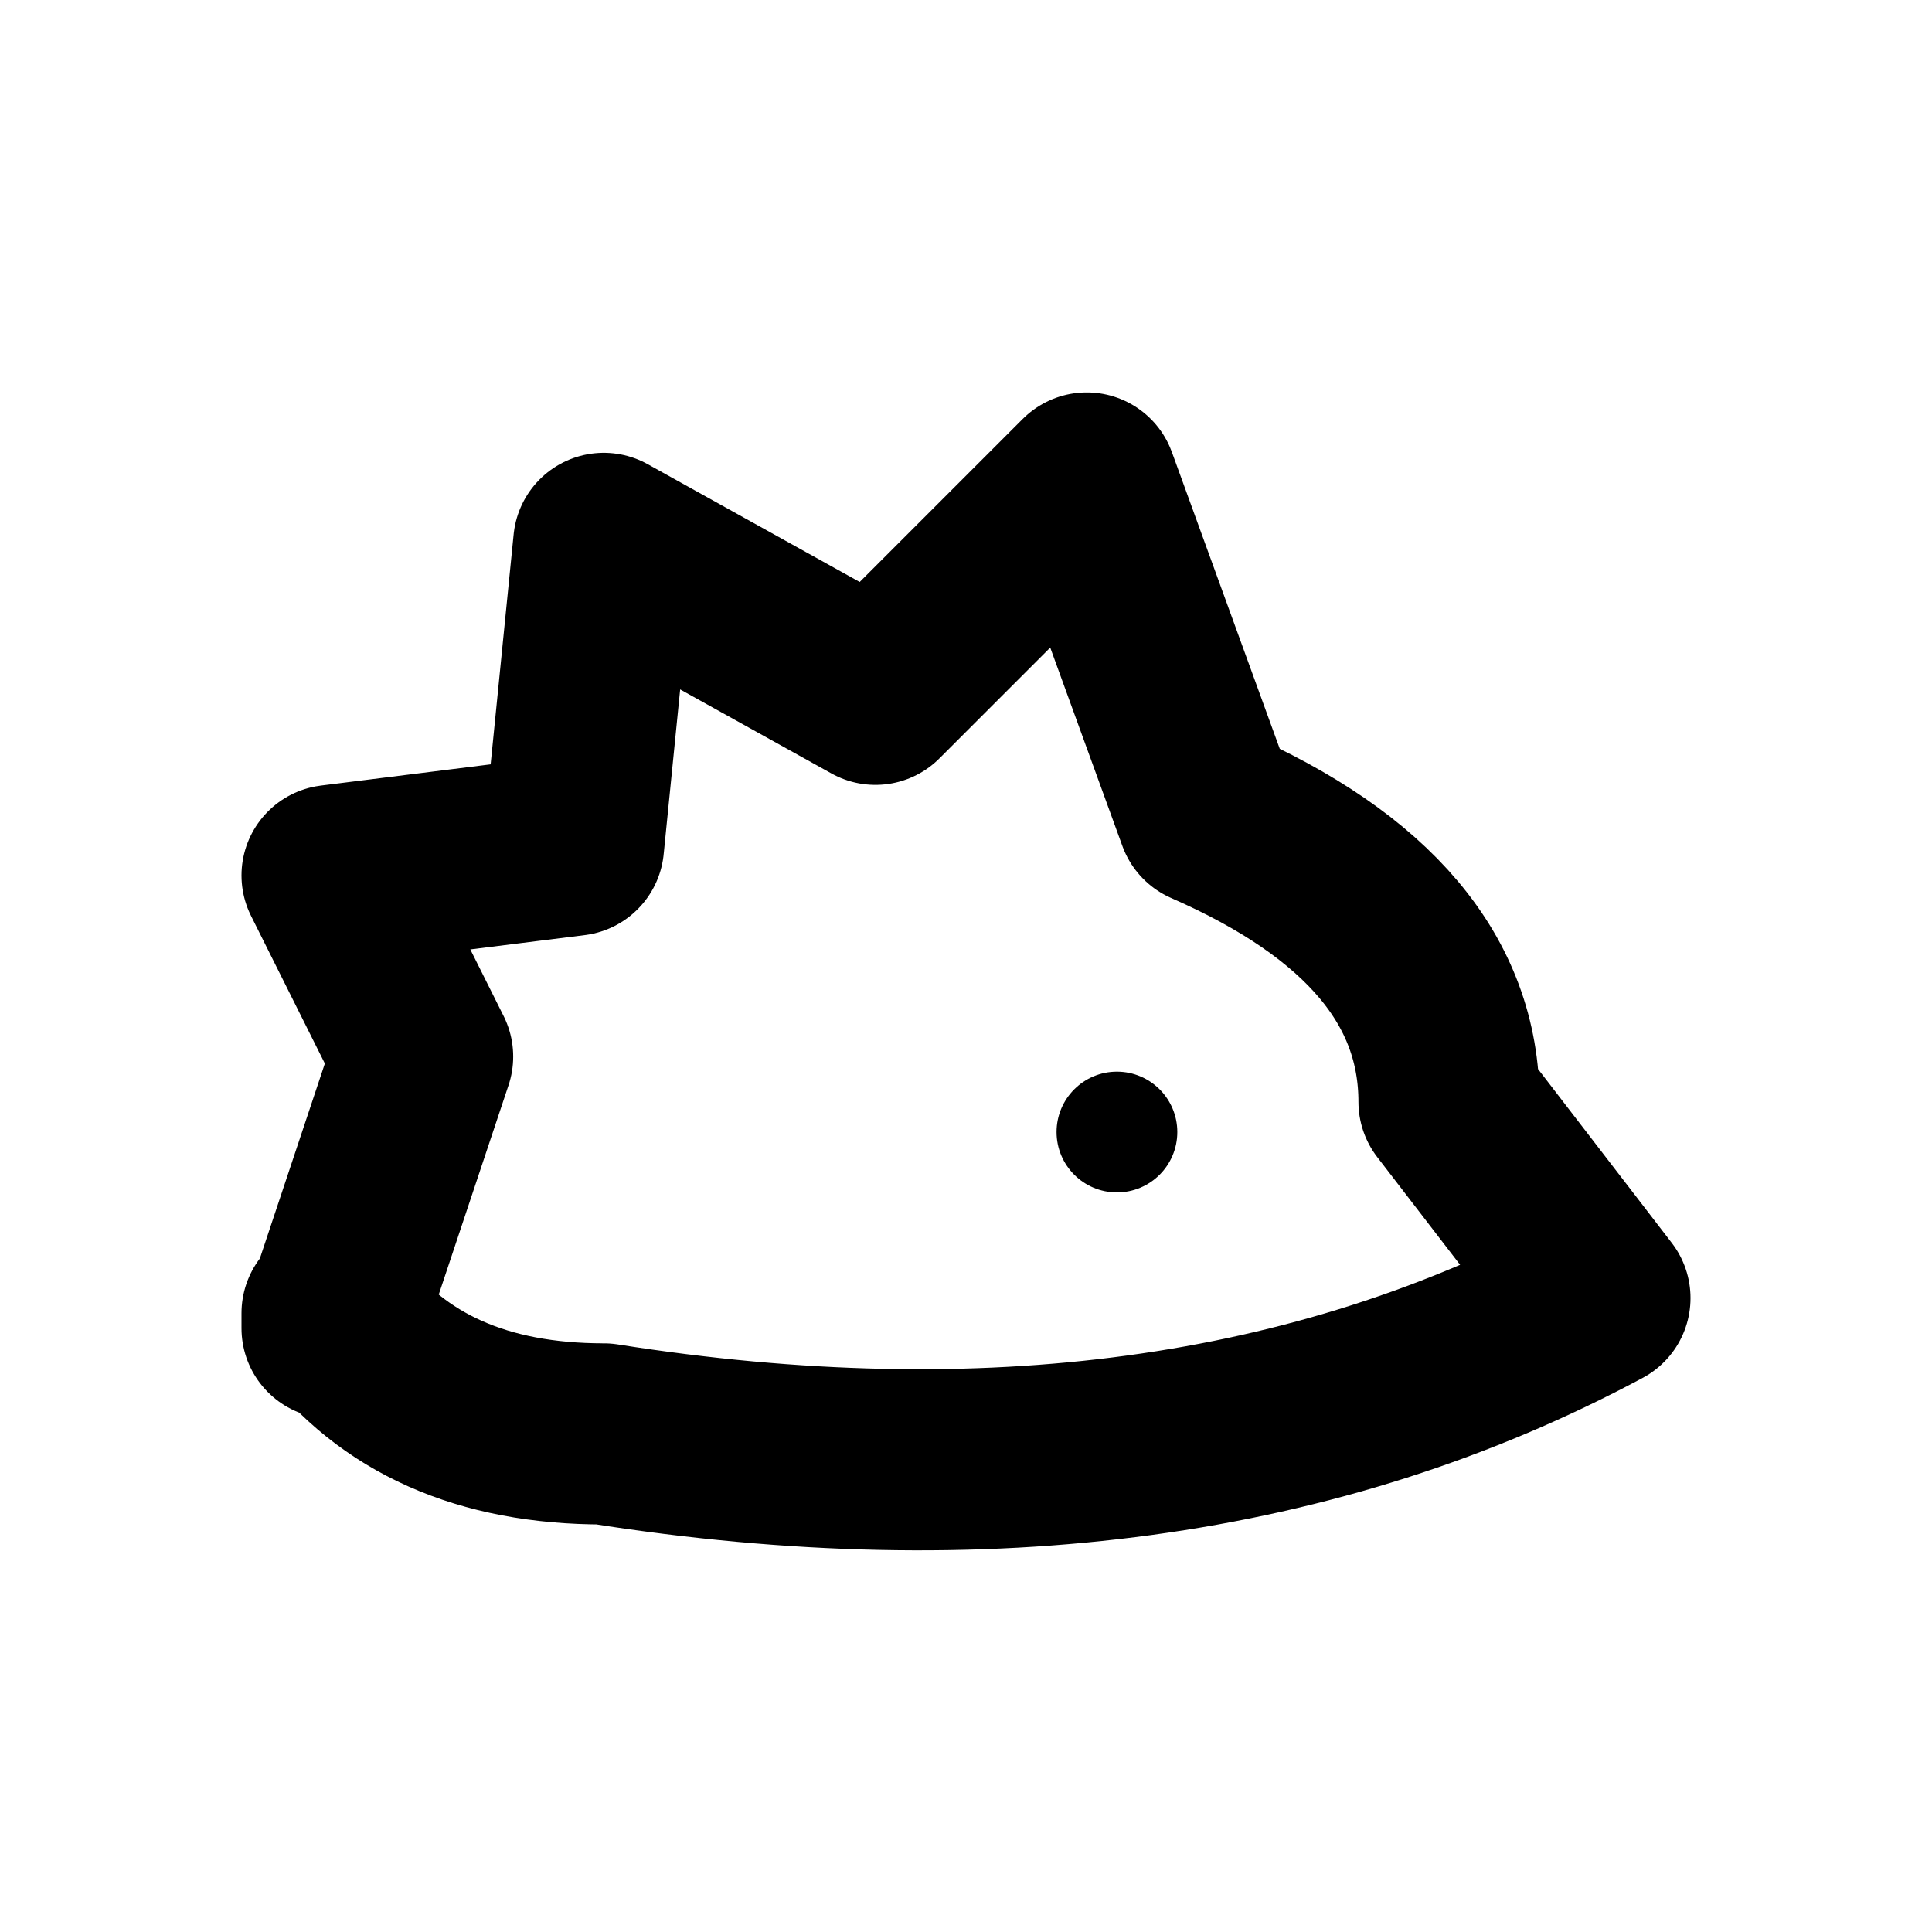
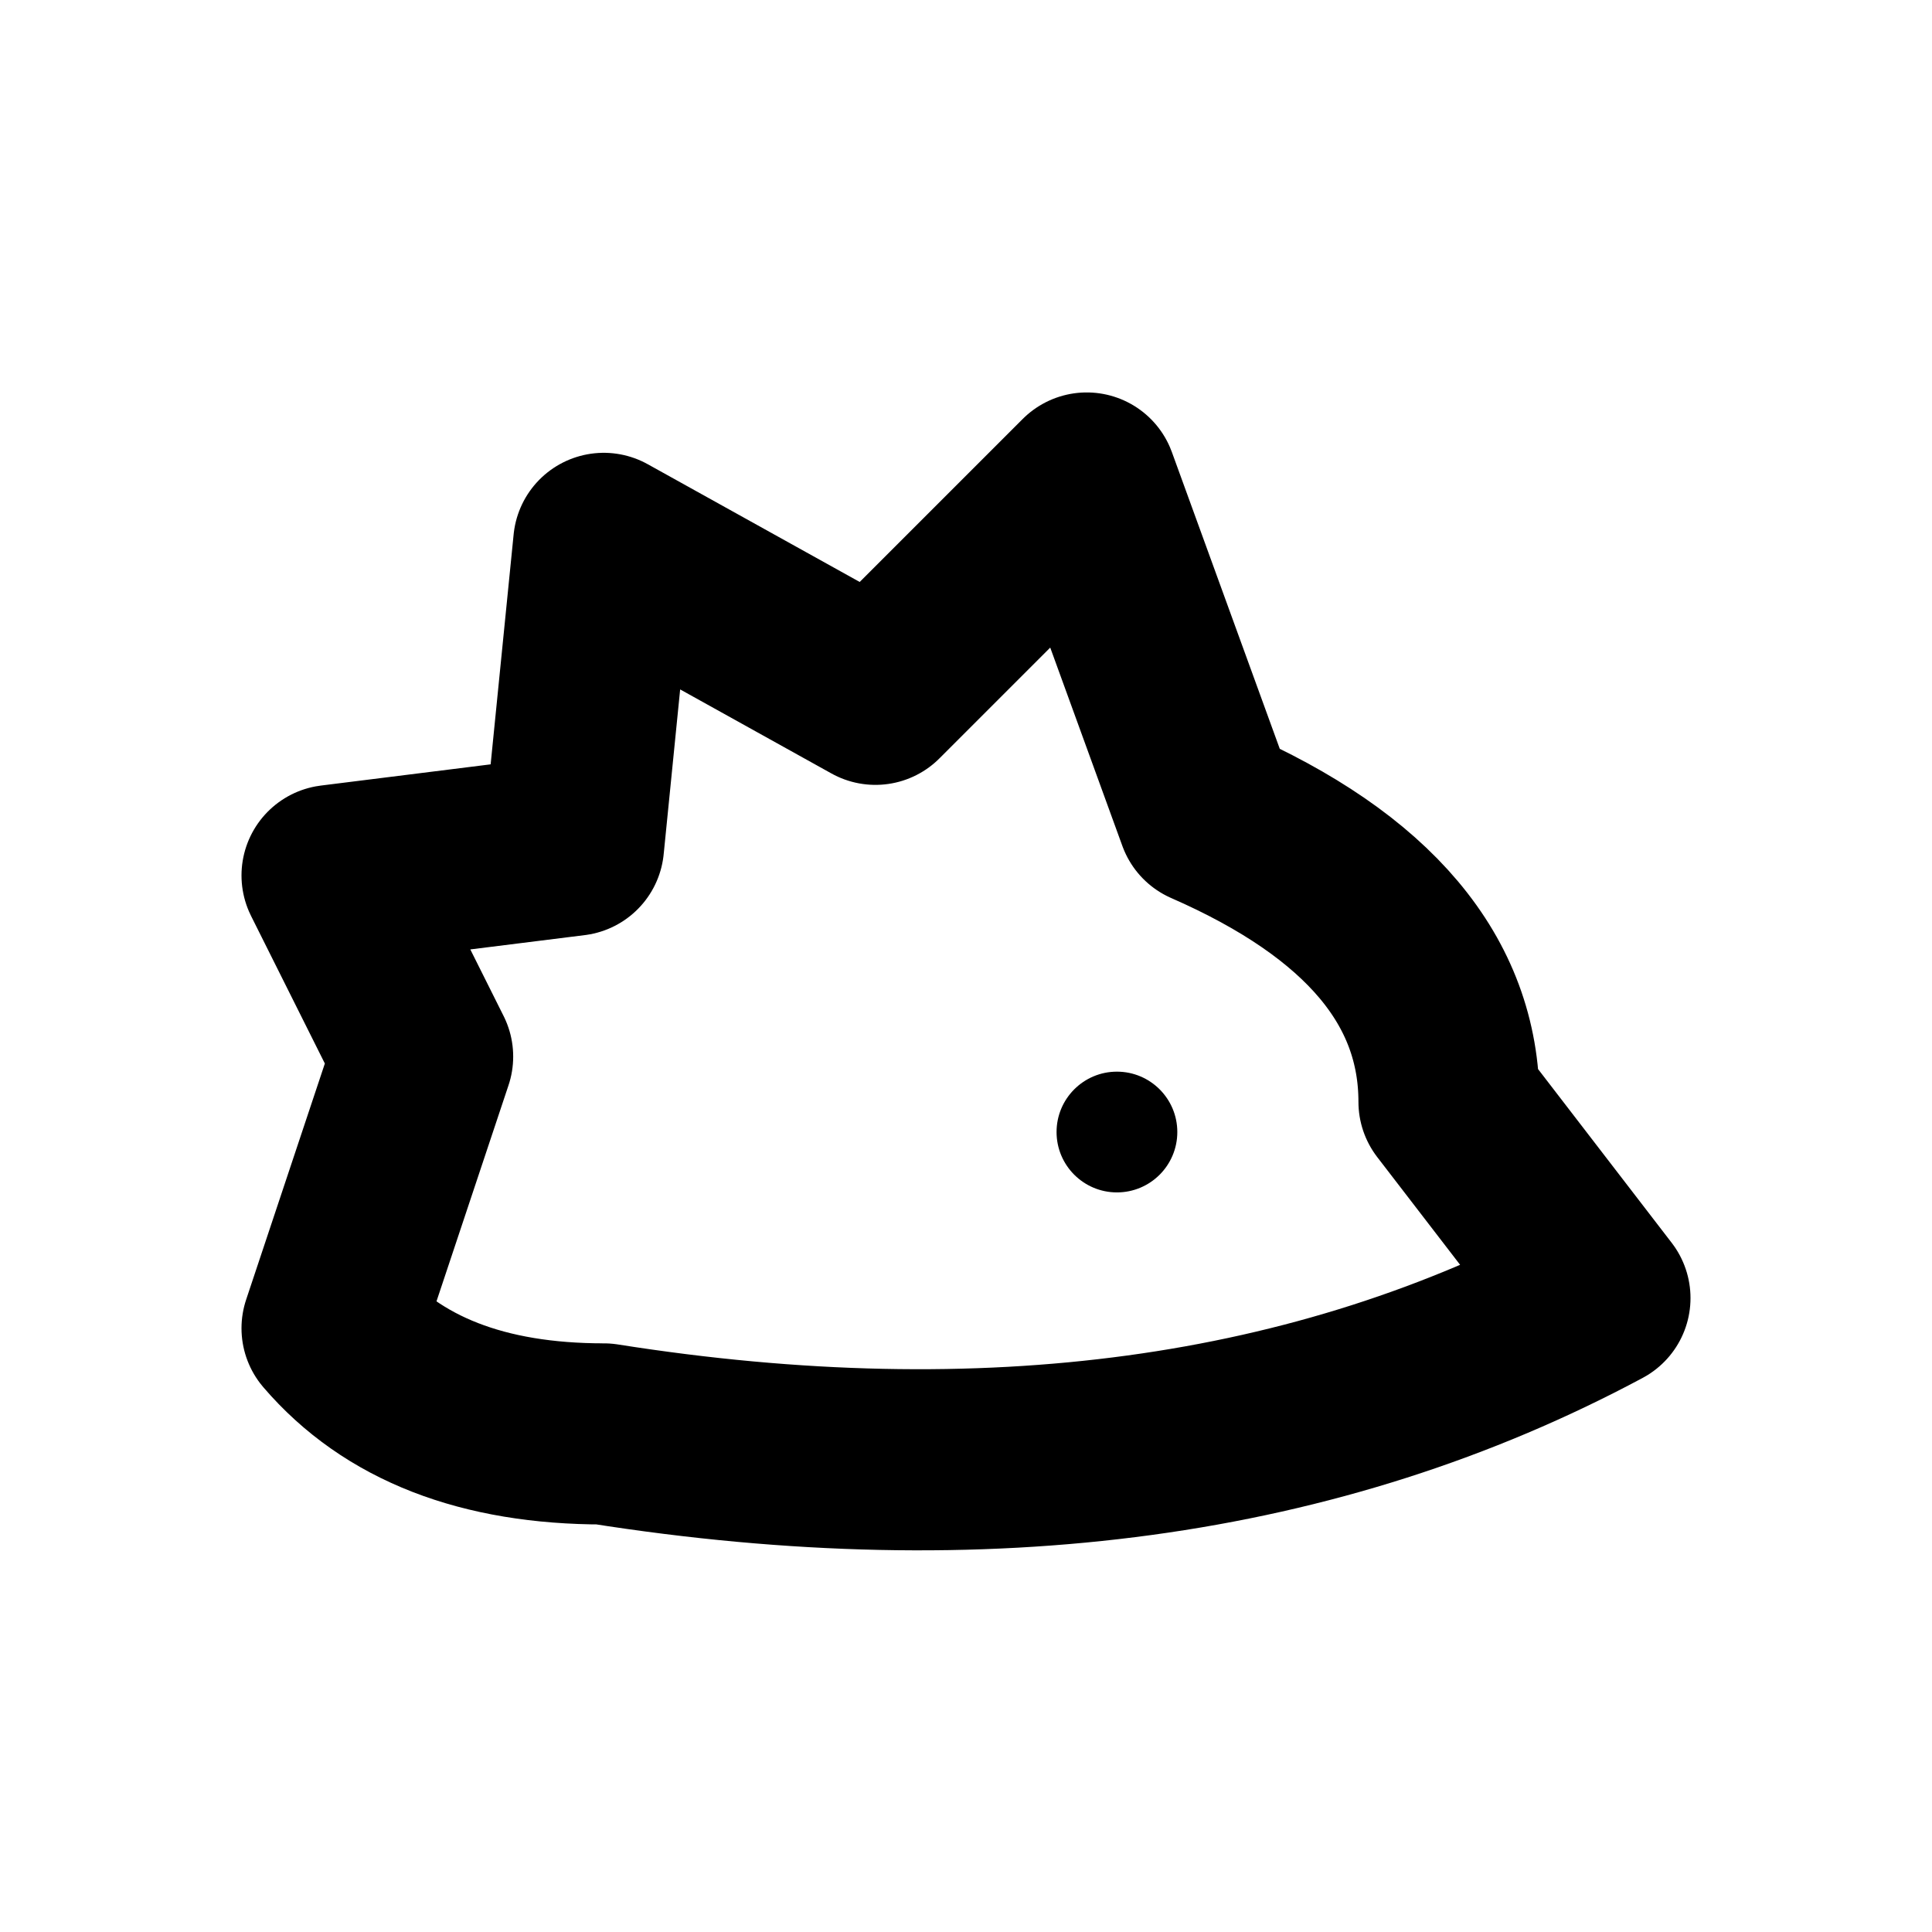
<svg xmlns="http://www.w3.org/2000/svg" width="16" height="16" viewBox="0 0 16 16" fill="none" stroke="currentColor" stroke-width="1.5" stroke-linecap="round" stroke-linejoin="round" aria-hidden="true" focusable="false">
-   <path d="M2.75 11L3.5 8.75 2.75 7.25 4.75 7 5 4.5 7.25 5.75 9 4 10 6.75Q12 7.625 12 9.125L13.25 10.75Q9.75 12.625 5 11.875 3.5 11.875 2.75 10.875Z" />
+   <path d="M2.75 11L3.5 8.75 2.75 7.25 4.75 7 5 4.5 7.25 5.75 9 4 10 6.75Q12 7.625 12 9.125L13.25 10.75Q9.75 12.625 5 11.875 3.5 11.875 2.75 11Z" />
  <circle cx="9.25" cy="9.375" r="0.5" fill="currentColor" stroke="none" />
</svg>
